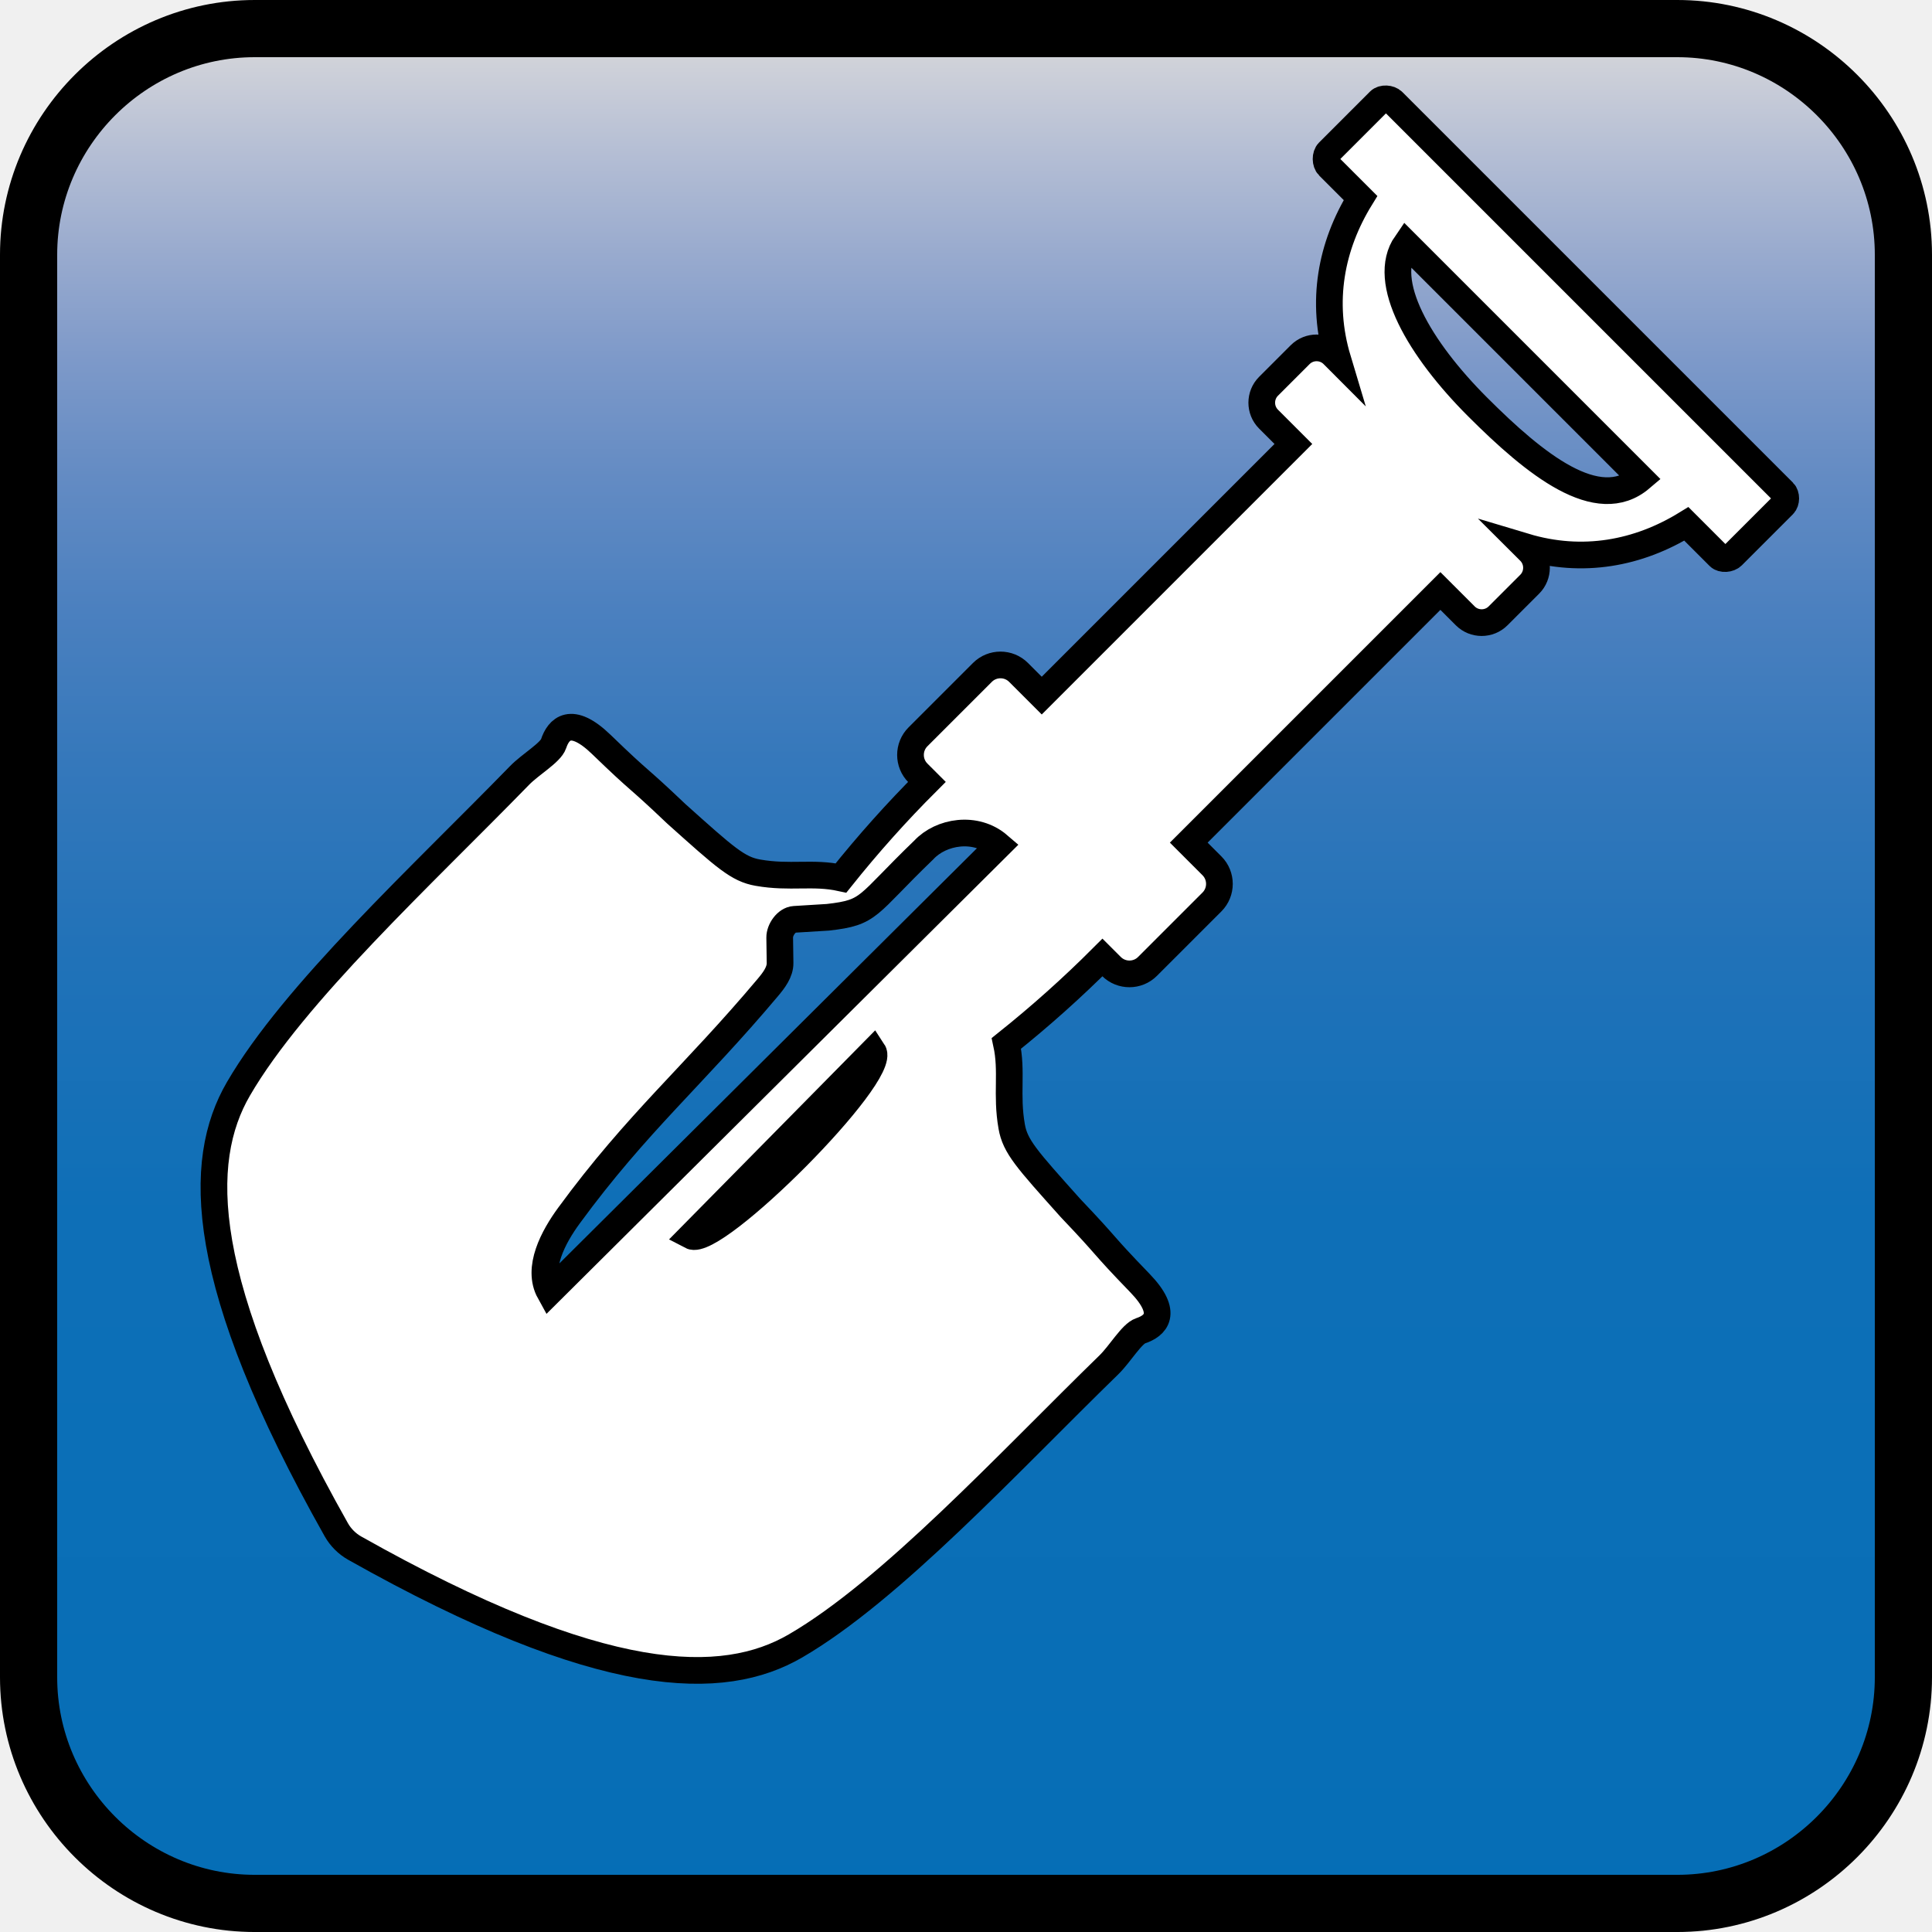
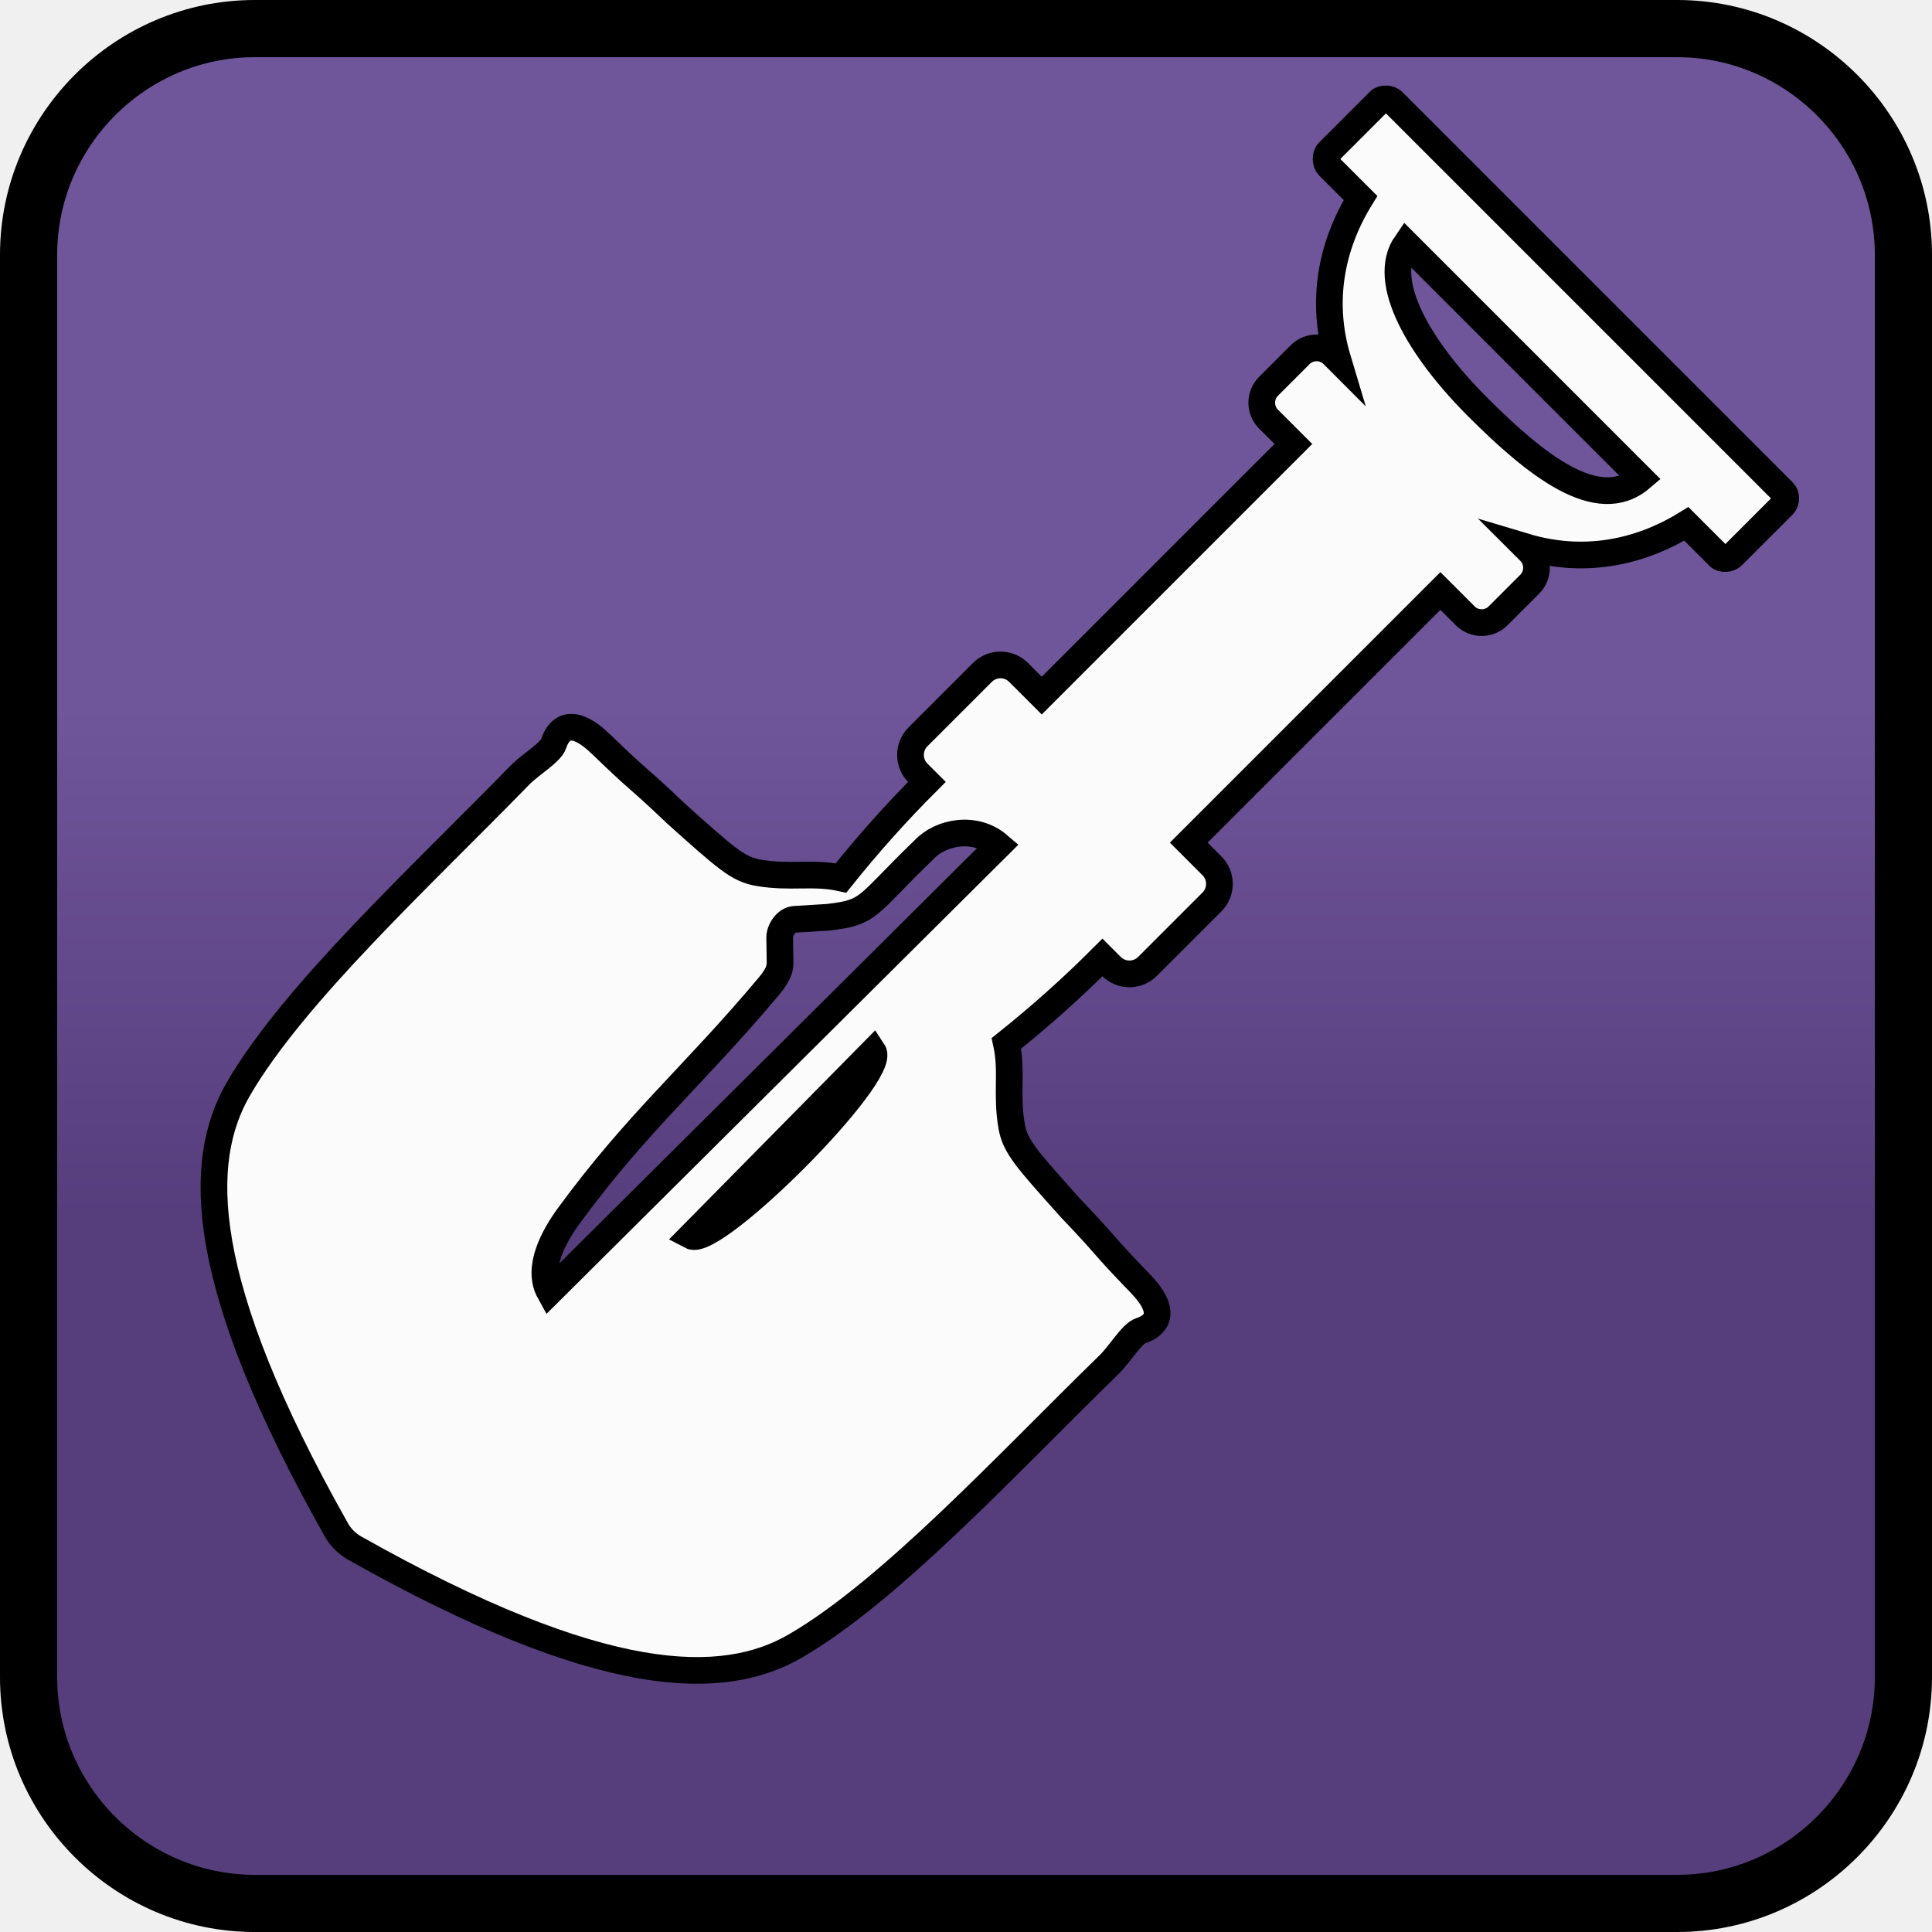
<svg xmlns="http://www.w3.org/2000/svg" version="1.1" id="_x31_" x="0px" y="0px" width="287.312px" height="287.312px" viewBox="0 0 287.312 287.312" enable-background="new 0 0 287.312 287.312" xml:space="preserve">
  <linearGradient id="SVGID_1_" gradientUnits="userSpaceOnUse" x1="143.656" y1="283.06" x2="143.656" y2="4.252">
-     <stop offset="0" style="stop-color:#056EB6" />
-     <stop offset="0.369" style="stop-color:#0E6FB7" />
-     <stop offset="0.508" style="stop-color:#2172B8" />
-     <stop offset="0.609" style="stop-color:#3578BB" />
-     <stop offset="0.69" style="stop-color:#4B80BF" />
-     <stop offset="0.76" style="stop-color:#638BC3" />
-     <stop offset="0.823" style="stop-color:#7D99C9" />
-     <stop offset="0.879" style="stop-color:#98AACE" />
-     <stop offset="0.931" style="stop-color:#B3BDD4" />
-     <stop offset="0.978" style="stop-color:#CDD0D9" />
-     <stop offset="1" style="stop-color:#DADADA" />
+     <stop offset="0.368" style="stop-color:#563E7D" />
+     <stop offset="0.638" style="stop-color:#6F559A" />
  </linearGradient>
  <path fill-rule="evenodd" clip-rule="evenodd" fill="url(#SVGID_1_)" stroke="#000000" stroke-width="8.504" stroke-miterlimit="22.926" d="  M37.882,4.252h211.547c18.496,0,33.631,15.134,33.631,33.63V249.43c0,18.496-15.135,33.631-33.631,33.631H37.882  c-18.497,0-33.63-15.135-33.63-33.631V37.882C4.252,19.386,19.386,4.252,37.882,4.252z" />
-   <path fill-rule="evenodd" clip-rule="evenodd" fill="#FFFFFF" stroke="#000000" stroke-width="3.969" stroke-miterlimit="22.926" d="  M137.839,116.28c-4.486,4.48-8.729,9.227-12.771,14.283c-4.227-0.918-7.553,0.059-12.364-0.787  c-2.979-0.524-4.799-2.188-12.122-8.746c-6.395-6.086-4.809-4.182-11.155-10.318c-4.529-4.378-6.381-2.28-7.1-0.114  c-0.441,1.336-3.45,3.065-5.059,4.718c-14.543,14.938-33.571,32.425-41.814,46.62c-6.228,10.722-6.284,28.569,14.561,65.562  c0.627,1.115,1.599,2.087,2.715,2.717c36.993,20.844,54.839,20.785,65.562,14.559c14.195-8.244,31.684-27.271,46.62-41.814  c1.651-1.608,3.383-4.616,4.719-5.059c2.166-0.718,4.264-2.568-0.116-7.099c-6.136-6.347-4.231-4.761-10.318-11.154  c-6.558-7.324-8.222-9.145-8.746-12.123c-0.845-4.81,0.132-8.139-0.788-12.363c5.057-4.041,9.803-8.285,14.284-12.771l1.329,1.328  c1.477,1.479,3.893,1.479,5.369,0l9.589-9.588c1.477-1.477,1.477-3.894,0-5.37l-3.451-3.452l37.421-37.421l3.696,3.696  c1.343,1.343,3.539,1.343,4.881,0l4.708-4.707c1.342-1.343,1.342-3.54,0-4.882l-0.705-0.703c8.587,2.578,16.869,1,23.999-3.386  l4.853,4.853c0.471,0.472,1.525,0.377,1.996-0.094l7.589-7.588c0.448-0.449,0.456-1.454,0.008-1.902l-58.083-58.082  c-0.472-0.473-1.533-0.545-2.006-0.072l-7.572,7.574c-0.498,0.498-0.483,1.614,0.015,2.111l4.741,4.741  c-4.387,7.129-5.965,15.413-3.387,23.998l-0.703-0.705c-1.343-1.342-3.538-1.342-4.881,0l-4.708,4.708  c-1.342,1.342-1.342,3.538,0,4.88l3.697,3.696l-37.422,37.421l-3.452-3.451c-1.476-1.478-3.893-1.478-5.369,0l-9.589,9.588  c-1.477,1.478-1.477,3.894,0,5.37L137.839,116.28L137.839,116.28z M244,71.12c-6.392,5.435-15.677-2.018-24.274-10.616  s-14.517-18.651-10.617-24.276L244,71.12L244,71.12z M129.844,156.364c2.259,3.428-23.579,29.279-27.06,27.443L129.844,156.364  L129.844,156.364z M148.519,125.727l-66.785,66.401c-1.965-3.547,0.576-8.211,2.885-11.365  c10.127-13.832,18.558-20.809,29.586-33.934c0.868-1.031,1.819-2.273,1.8-3.621l-0.054-3.773c-0.017-1.162,1.023-2.646,2.182-2.717  l4.989-0.307c6.415-0.727,5.542-1.619,14.258-10.014C139.922,123.661,145.067,122.753,148.519,125.727z" />
+   <path fill-rule="evenodd" clip-rule="evenodd" fill="#FBFBFB" stroke="#000000" stroke-width="3.969" stroke-miterlimit="22.926" d="  M137.839,116.28c-4.486,4.48-8.729,9.227-12.771,14.283c-4.227-0.918-7.553,0.059-12.364-0.787  c-2.979-0.524-4.799-2.188-12.122-8.746c-6.395-6.086-4.809-4.182-11.155-10.318c-4.529-4.378-6.381-2.28-7.1-0.114  c-0.441,1.336-3.45,3.065-5.059,4.718c-14.543,14.938-33.571,32.425-41.814,46.62c-6.228,10.722-6.284,28.569,14.561,65.562  c0.627,1.115,1.599,2.087,2.715,2.717c36.993,20.844,54.839,20.785,65.562,14.559c14.195-8.244,31.684-27.271,46.62-41.814  c1.651-1.608,3.383-4.616,4.719-5.059c2.166-0.718,4.264-2.568-0.116-7.099c-6.136-6.347-4.231-4.761-10.318-11.154  c-6.558-7.324-8.222-9.145-8.746-12.123c-0.845-4.81,0.132-8.139-0.788-12.363c5.057-4.041,9.803-8.285,14.284-12.771l1.329,1.328  c1.477,1.479,3.893,1.479,5.369,0l9.589-9.588c1.477-1.477,1.477-3.894,0-5.37l-3.451-3.452l37.421-37.421l3.696,3.696  c1.343,1.343,3.539,1.343,4.881,0l4.708-4.707c1.342-1.343,1.342-3.54,0-4.882l-0.705-0.703c8.587,2.578,16.869,1,23.999-3.386  l4.853,4.853c0.471,0.472,1.525,0.377,1.996-0.094l7.589-7.588c0.448-0.449,0.456-1.454,0.008-1.902l-58.083-58.082  c-0.472-0.473-1.533-0.545-2.006-0.072l-7.572,7.574c-0.498,0.498-0.483,1.614,0.015,2.111l4.741,4.741  c-4.387,7.129-5.965,15.413-3.387,23.998l-0.703-0.705c-1.343-1.342-3.538-1.342-4.881,0l-4.708,4.708  c-1.342,1.342-1.342,3.538,0,4.88l3.697,3.696l-37.422,37.421l-3.452-3.451c-1.476-1.478-3.893-1.478-5.369,0l-9.589,9.588  c-1.477,1.478-1.477,3.894,0,5.37L137.839,116.28L137.839,116.28z M244,71.12c-6.392,5.435-15.677-2.018-24.274-10.616  s-14.517-18.651-10.617-24.276L244,71.12L244,71.12z M129.844,156.364c2.259,3.428-23.579,29.279-27.06,27.443L129.844,156.364  L129.844,156.364z M148.519,125.727l-66.785,66.401c-1.965-3.547,0.576-8.211,2.885-11.365  c10.127-13.832,18.558-20.809,29.586-33.934c0.868-1.031,1.819-2.273,1.8-3.621l-0.054-3.773c-0.017-1.162,1.023-2.646,2.182-2.717  l4.989-0.307c6.415-0.727,5.542-1.619,14.258-10.014C139.922,123.661,145.067,122.753,148.519,125.727z" />
</svg>
